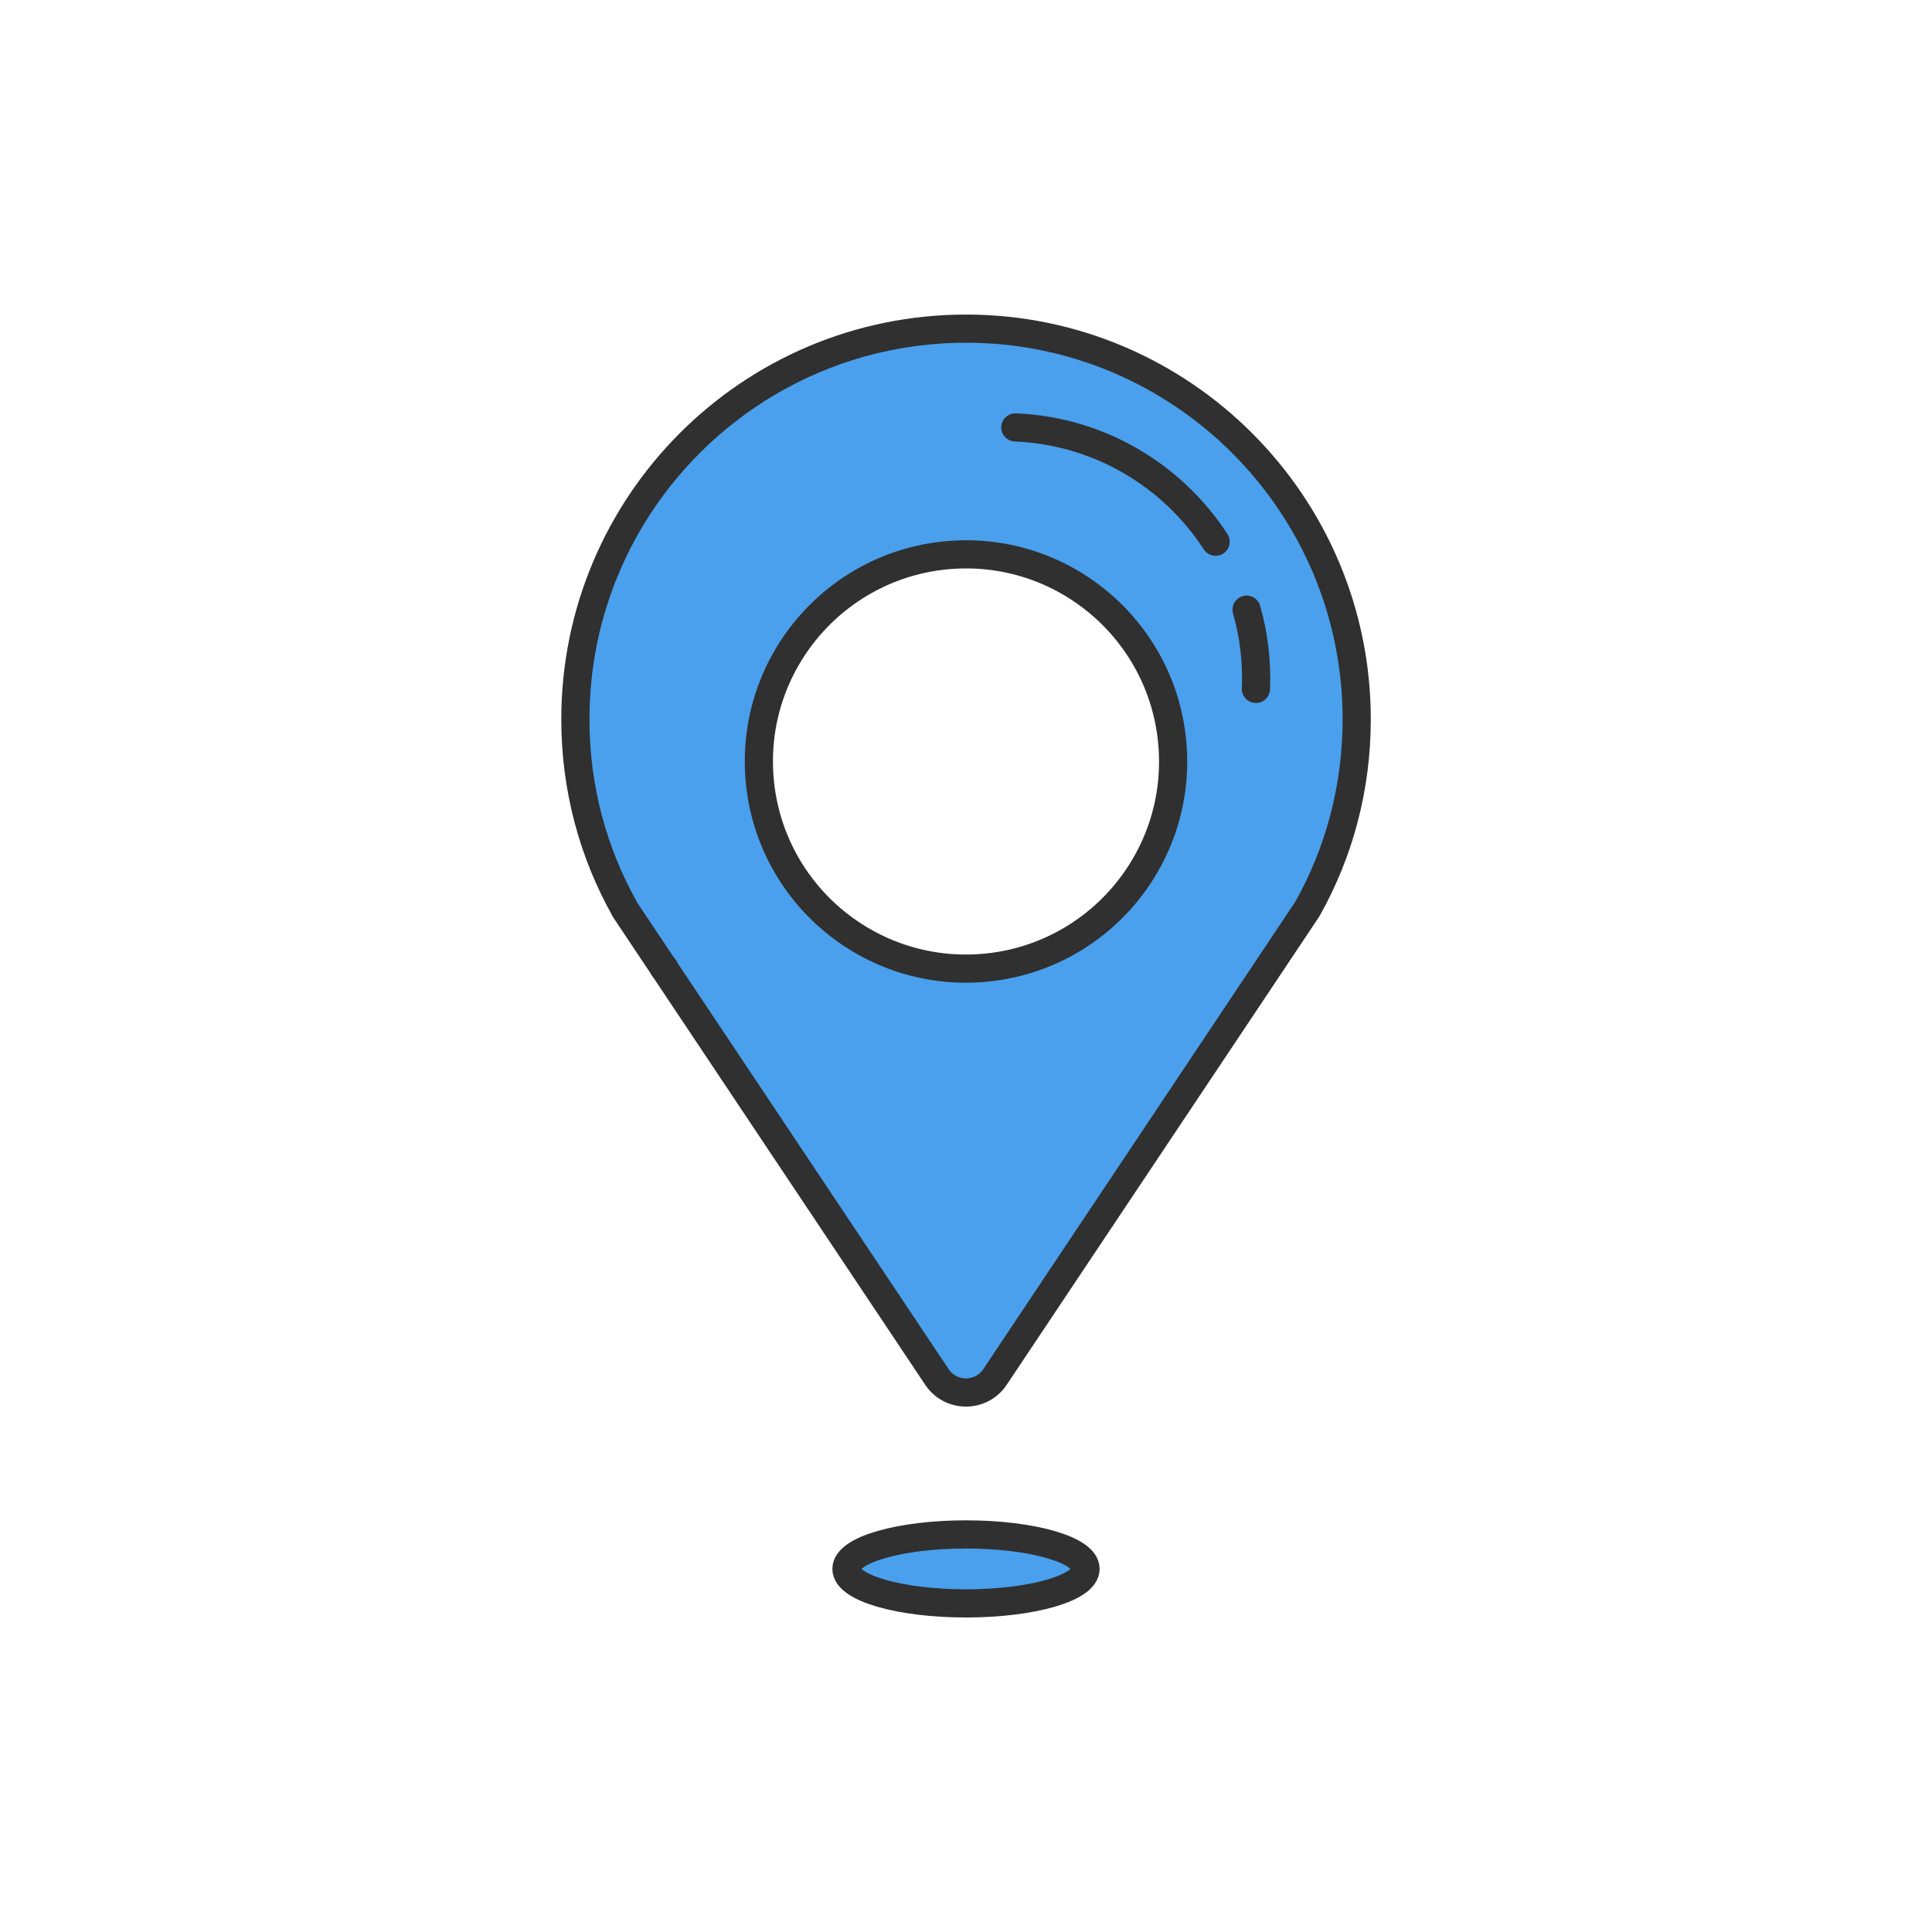
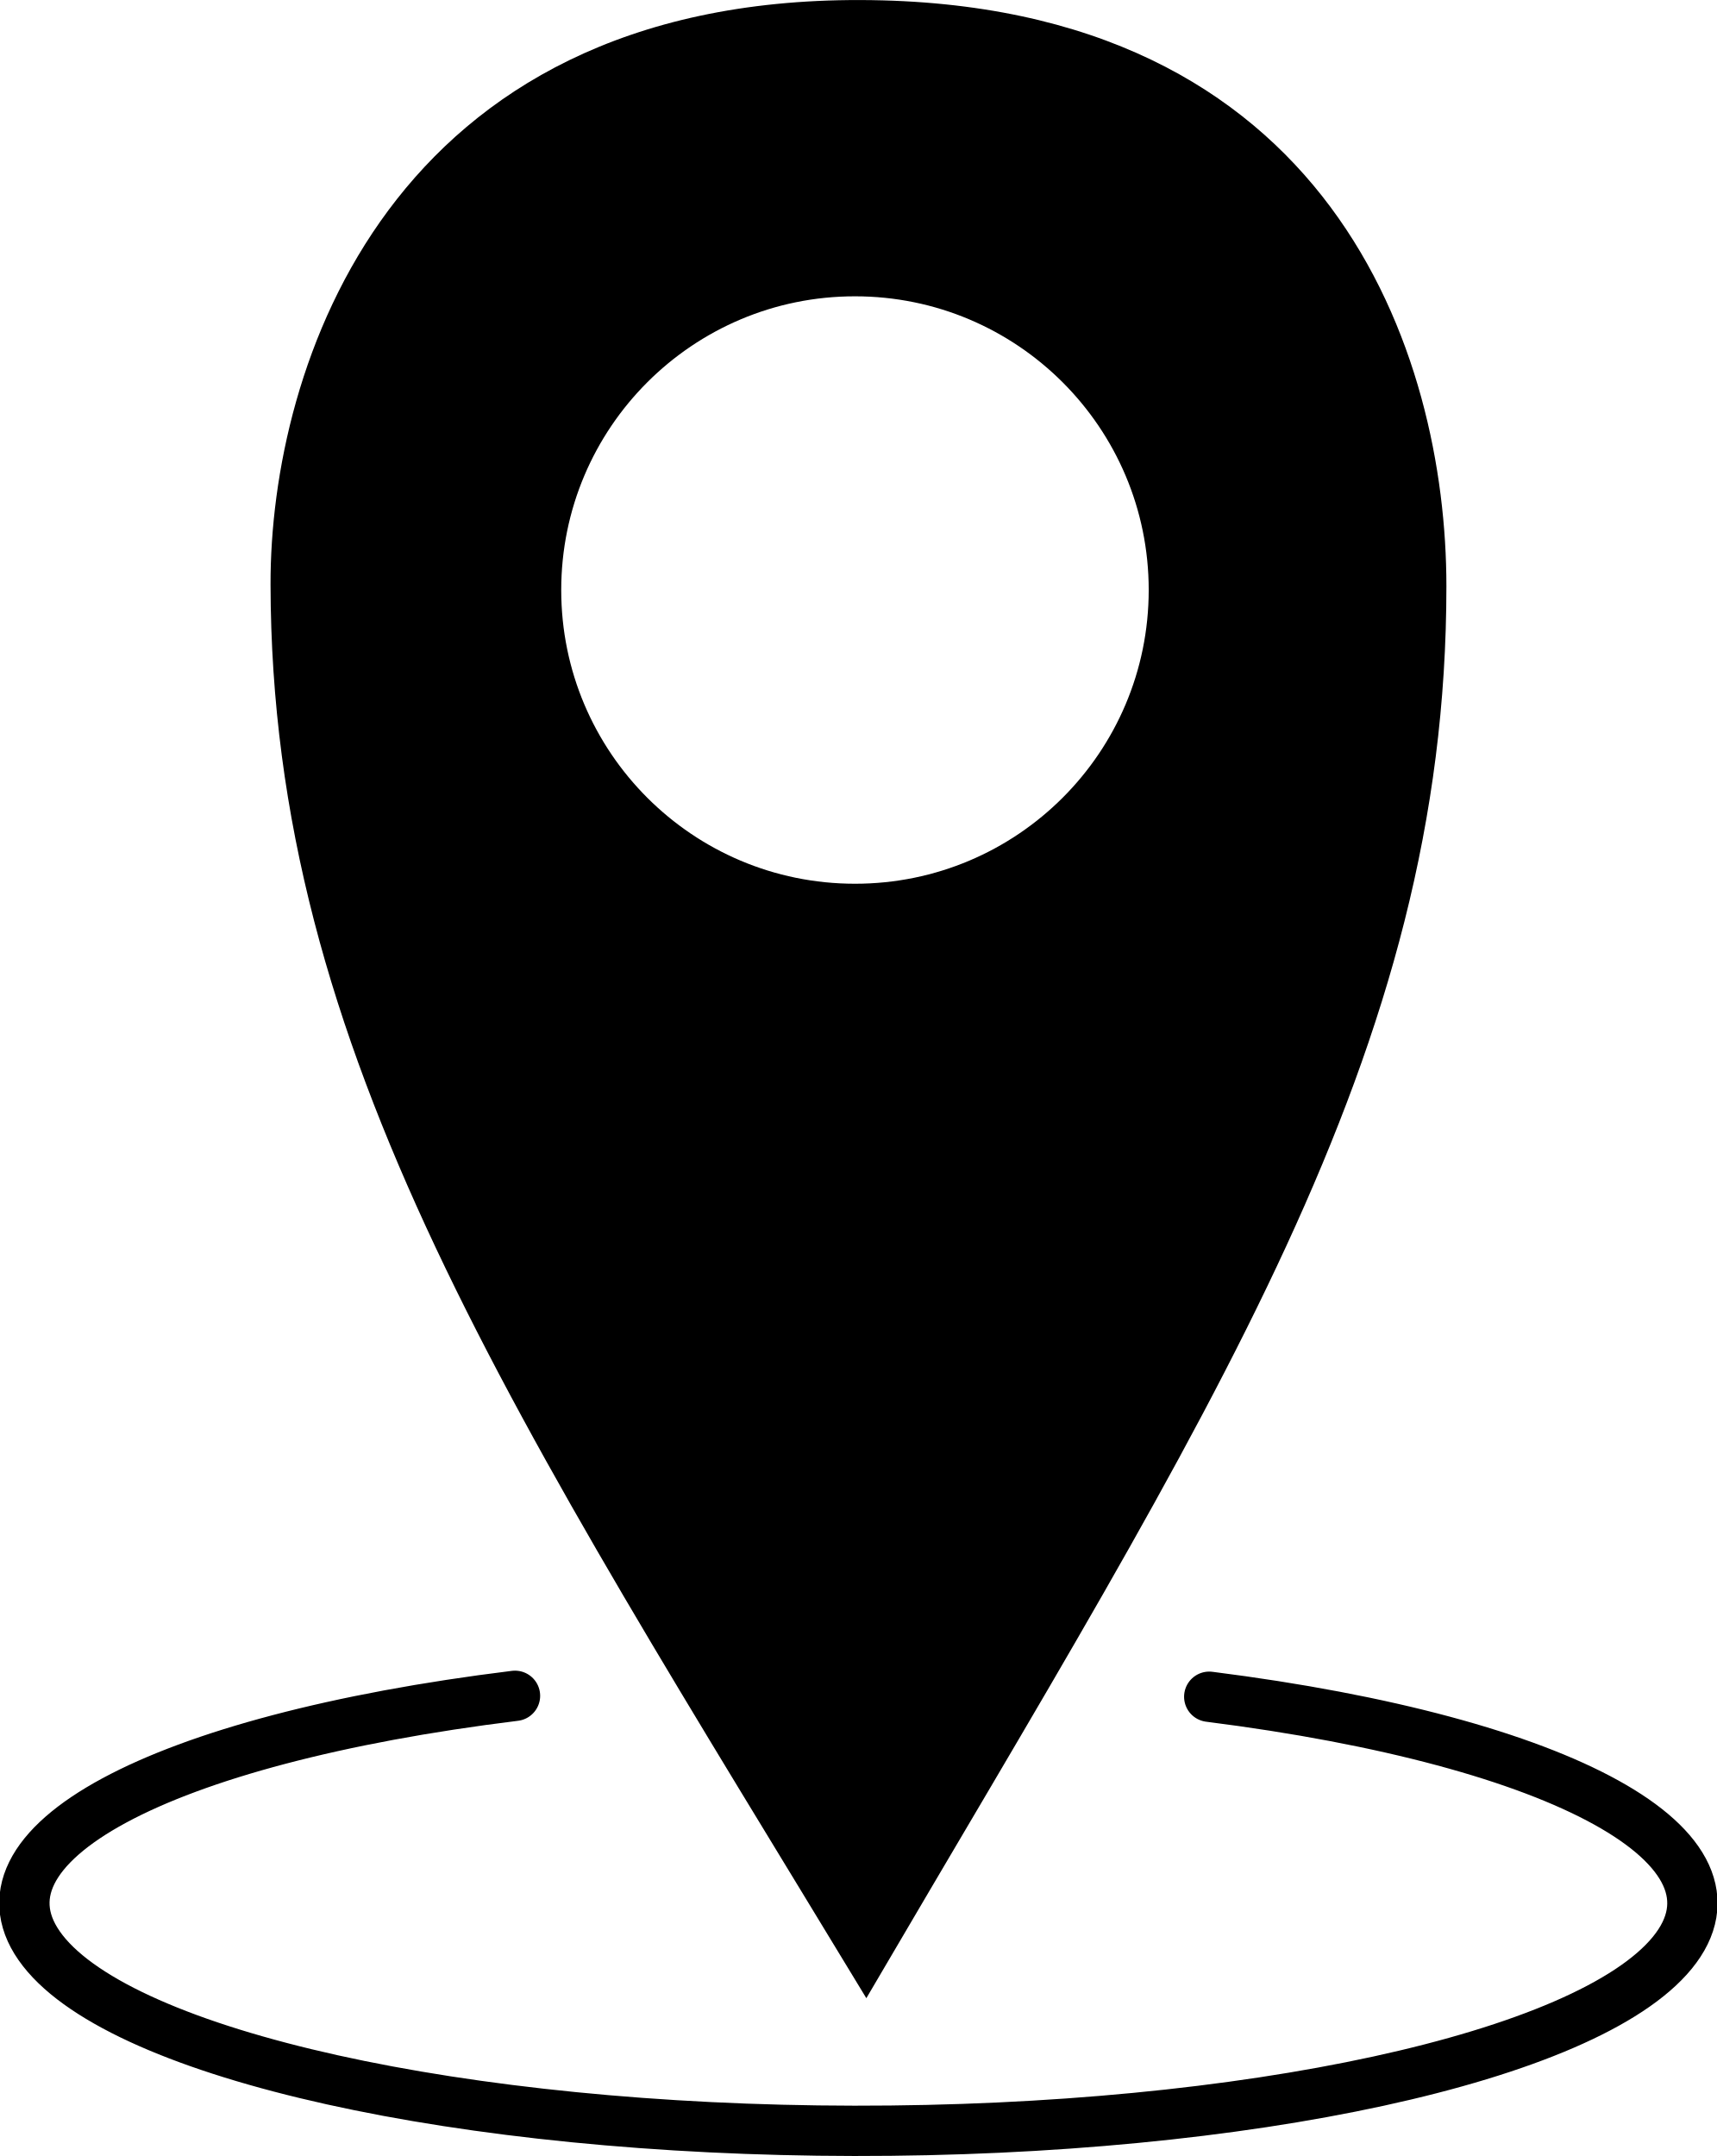
- <svg xmlns="http://www.w3.org/2000/svg" style="enable-background:new 0 0 48 48;" version="1.1" viewBox="0 0 48 48" xml:space="preserve">
-   <g id="Icons">
-     <ellipse cx="24" cy="38.979" rx="2.97" ry="0.857" style="fill:#4AA0EC;" />
-     <g>
-       <path d="M24,8.162c-5.37,0-9.71,4.35-9.71,9.71c0,1.71,0.44,3.31,1.23,4.7    l-0.01,0.01l7.77,11.63c0.34,0.51,1.1,0.51,1.44,0l7.76-11.63v-0.01    c0.79-1.39,1.23-2.99,1.23-4.7C33.71,12.512,29.35,8.162,24,8.162z M24.33,24.052    c-2.84,0.18-5.29-1.97-5.47-4.81c-0.18-2.83,1.98-5.28,4.82-5.46    c2.83-0.18,5.28,1.98,5.46,4.81C29.32,21.432,27.16,23.872,24.33,24.052z" style="fill:#4AA0EC;" />
-       <line style="fill:none;stroke:#303030;stroke-width:0.7;stroke-linecap:round;stroke-linejoin:round;stroke-miterlimit:10;" x1="16.482" x2="16.506" y1="24.032" y2="24.056" />
-       <path d="    M32.483,22.581l-7.763,11.63c-0.343,0.514-1.099,0.514-1.442,0l-7.763-11.63l0.002-0.004    c-0.782-1.394-1.222-2.995-1.222-4.706c0-5.354,4.34-9.706,9.706-9.706    c5.354,0,9.706,4.352,9.706,9.706c0,1.711-0.44,3.313-1.222,4.706L32.483,22.581z" style="fill:none;stroke:#303030;stroke-width:0.7;stroke-linecap:round;stroke-linejoin:round;stroke-miterlimit:10;" />
-       <path d="    M30.971,15.147c0.178,0.624,0.261,1.286,0.232,1.969" style="fill:none;stroke:#303030;stroke-width:0.7;stroke-linecap:round;stroke-linejoin:round;stroke-miterlimit:10;" />
-       <path d="    M25.226,10.619c2.097,0.087,3.911,1.203,4.976,2.84" style="fill:none;stroke:#303030;stroke-width:0.7;stroke-linecap:round;stroke-linejoin:round;stroke-miterlimit:10;" />
-       <ellipse cx="24" cy="18.919" rx="5.146" ry="5.146" style="fill:none;stroke:#303030;stroke-width:0.7;stroke-linecap:round;stroke-linejoin:round;stroke-miterlimit:10;" transform="matrix(0.998 -0.06316 0.06316 0.998 -1.14698 1.55354)" />
+ <svg xmlns="http://www.w3.org/2000/svg" width="14.612mm" height="18.348mm" viewBox="0 0 51.776 65.012" id="svg8185" version="1.1">
+   <defs id="defs8187" />
+   <g id="layer1" transform="translate(-248.3979,-451.2846)">
+     <g transform="translate(-612.581,-459.3872)" id="g8181">
+       <path id="path8166" d="m 886.932,910.672 c -14.226,-0.042 -17.807,11.06 -17.795,17.621 0.026,14.147 7.268,24.978 17.967,42.633 10.452,-17.844 17.492,-28.458 17.492,-42.58 0,-6.971 -3.438,-17.631 -17.664,-17.674 z m -0.172,8.934 c 4.892,-6.1e-4 8.859,3.965 8.859,8.857 -4.7e-4,4.892 -3.967,8.858 -8.859,8.857 -4.892,-4.7e-4 -8.857,-3.966 -8.857,-8.857 4.7e-4,-4.892 3.966,-8.857 8.857,-8.857 z" style="fill:#000000;fill-opacity:1;fill-rule:evenodd;stroke:none;stroke-width:0;stroke-linecap:butt;stroke-linejoin:miter;stroke-miterlimit:4;stroke-dasharray:none;stroke-opacity:1" />
+       <path d="m 897.444,961.836 a 25.147,6.863 0 0 1 13.964,7.721 25.147,6.863 0 0 1 -24.666,5.369 25.147,6.863 0 0 1 -24.473,-5.434 25.147,6.863 0 0 1 14.24,-7.684" id="path8172" style="fill:none;fill-opacity:1;stroke:#000000;stroke-width:1.517;stroke-linecap:round;stroke-miterlimit:4;stroke-dasharray:none;stroke-opacity:1" />
    </g>
-     <ellipse cx="24" cy="38.979" rx="2.97" ry="0.857" style="fill:none;stroke:#303030;stroke-width:0.7;stroke-linecap:round;stroke-linejoin:round;stroke-miterlimit:10;" />
  </g>
</svg>
